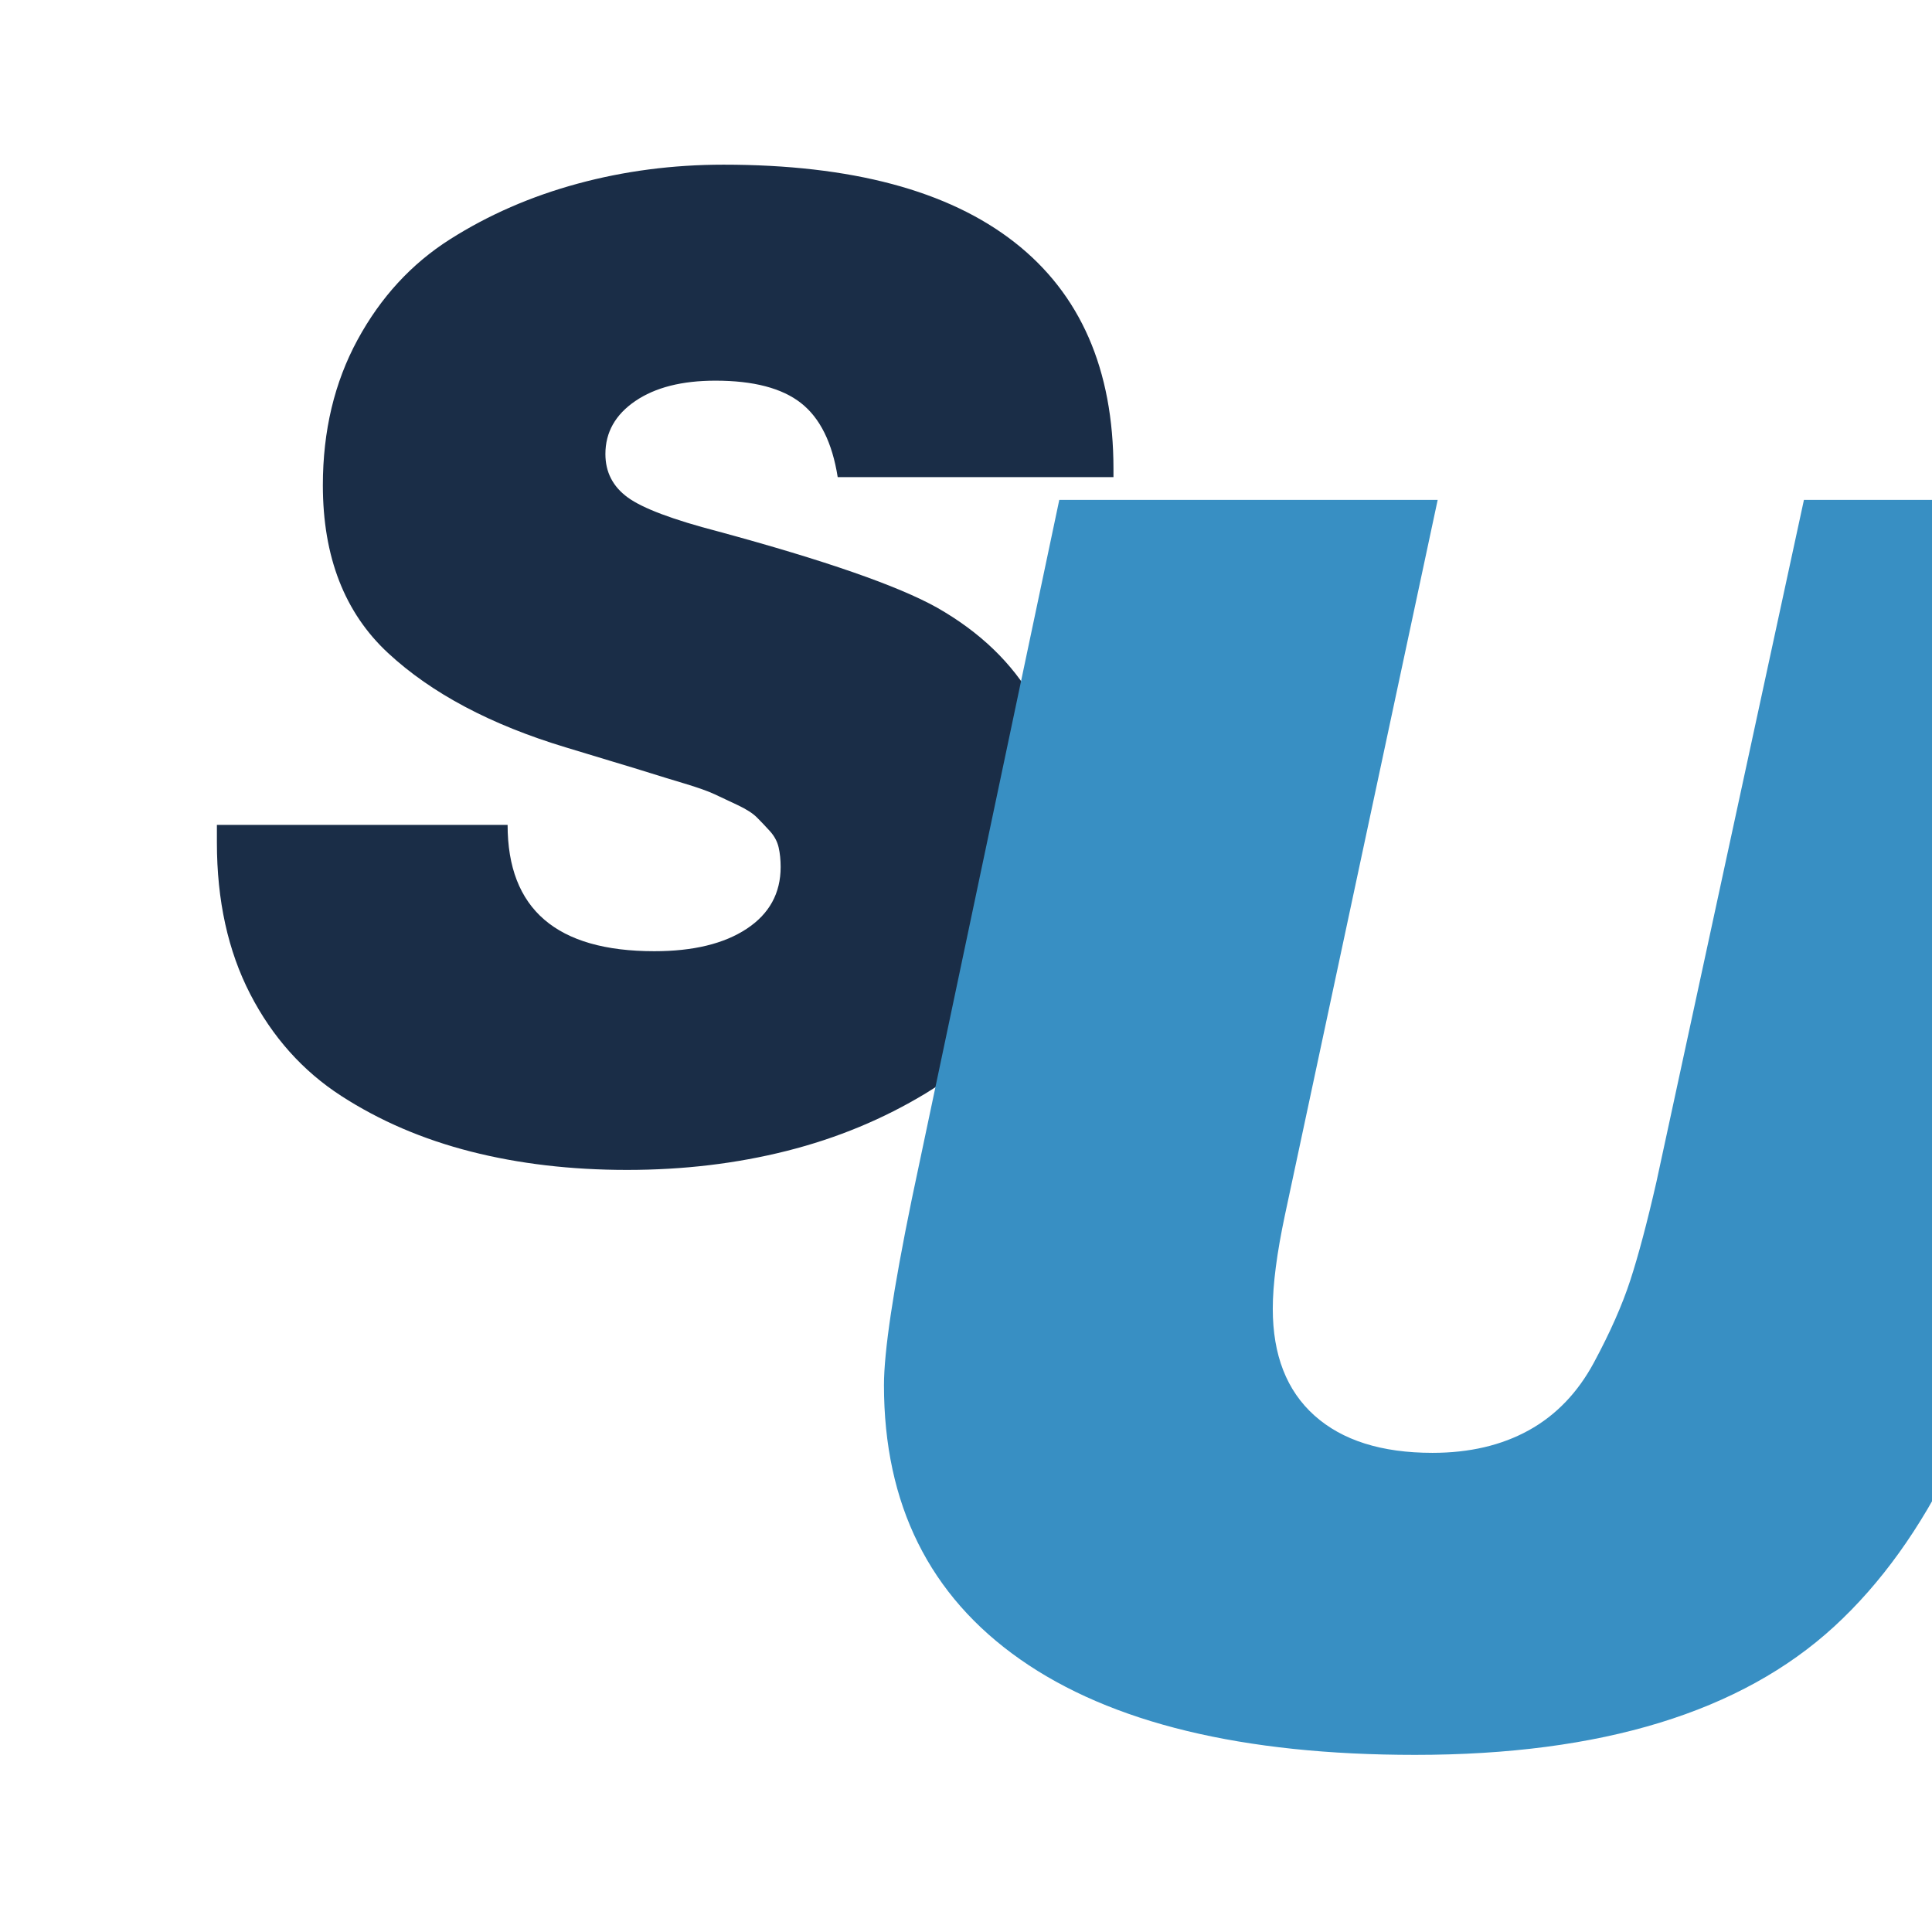
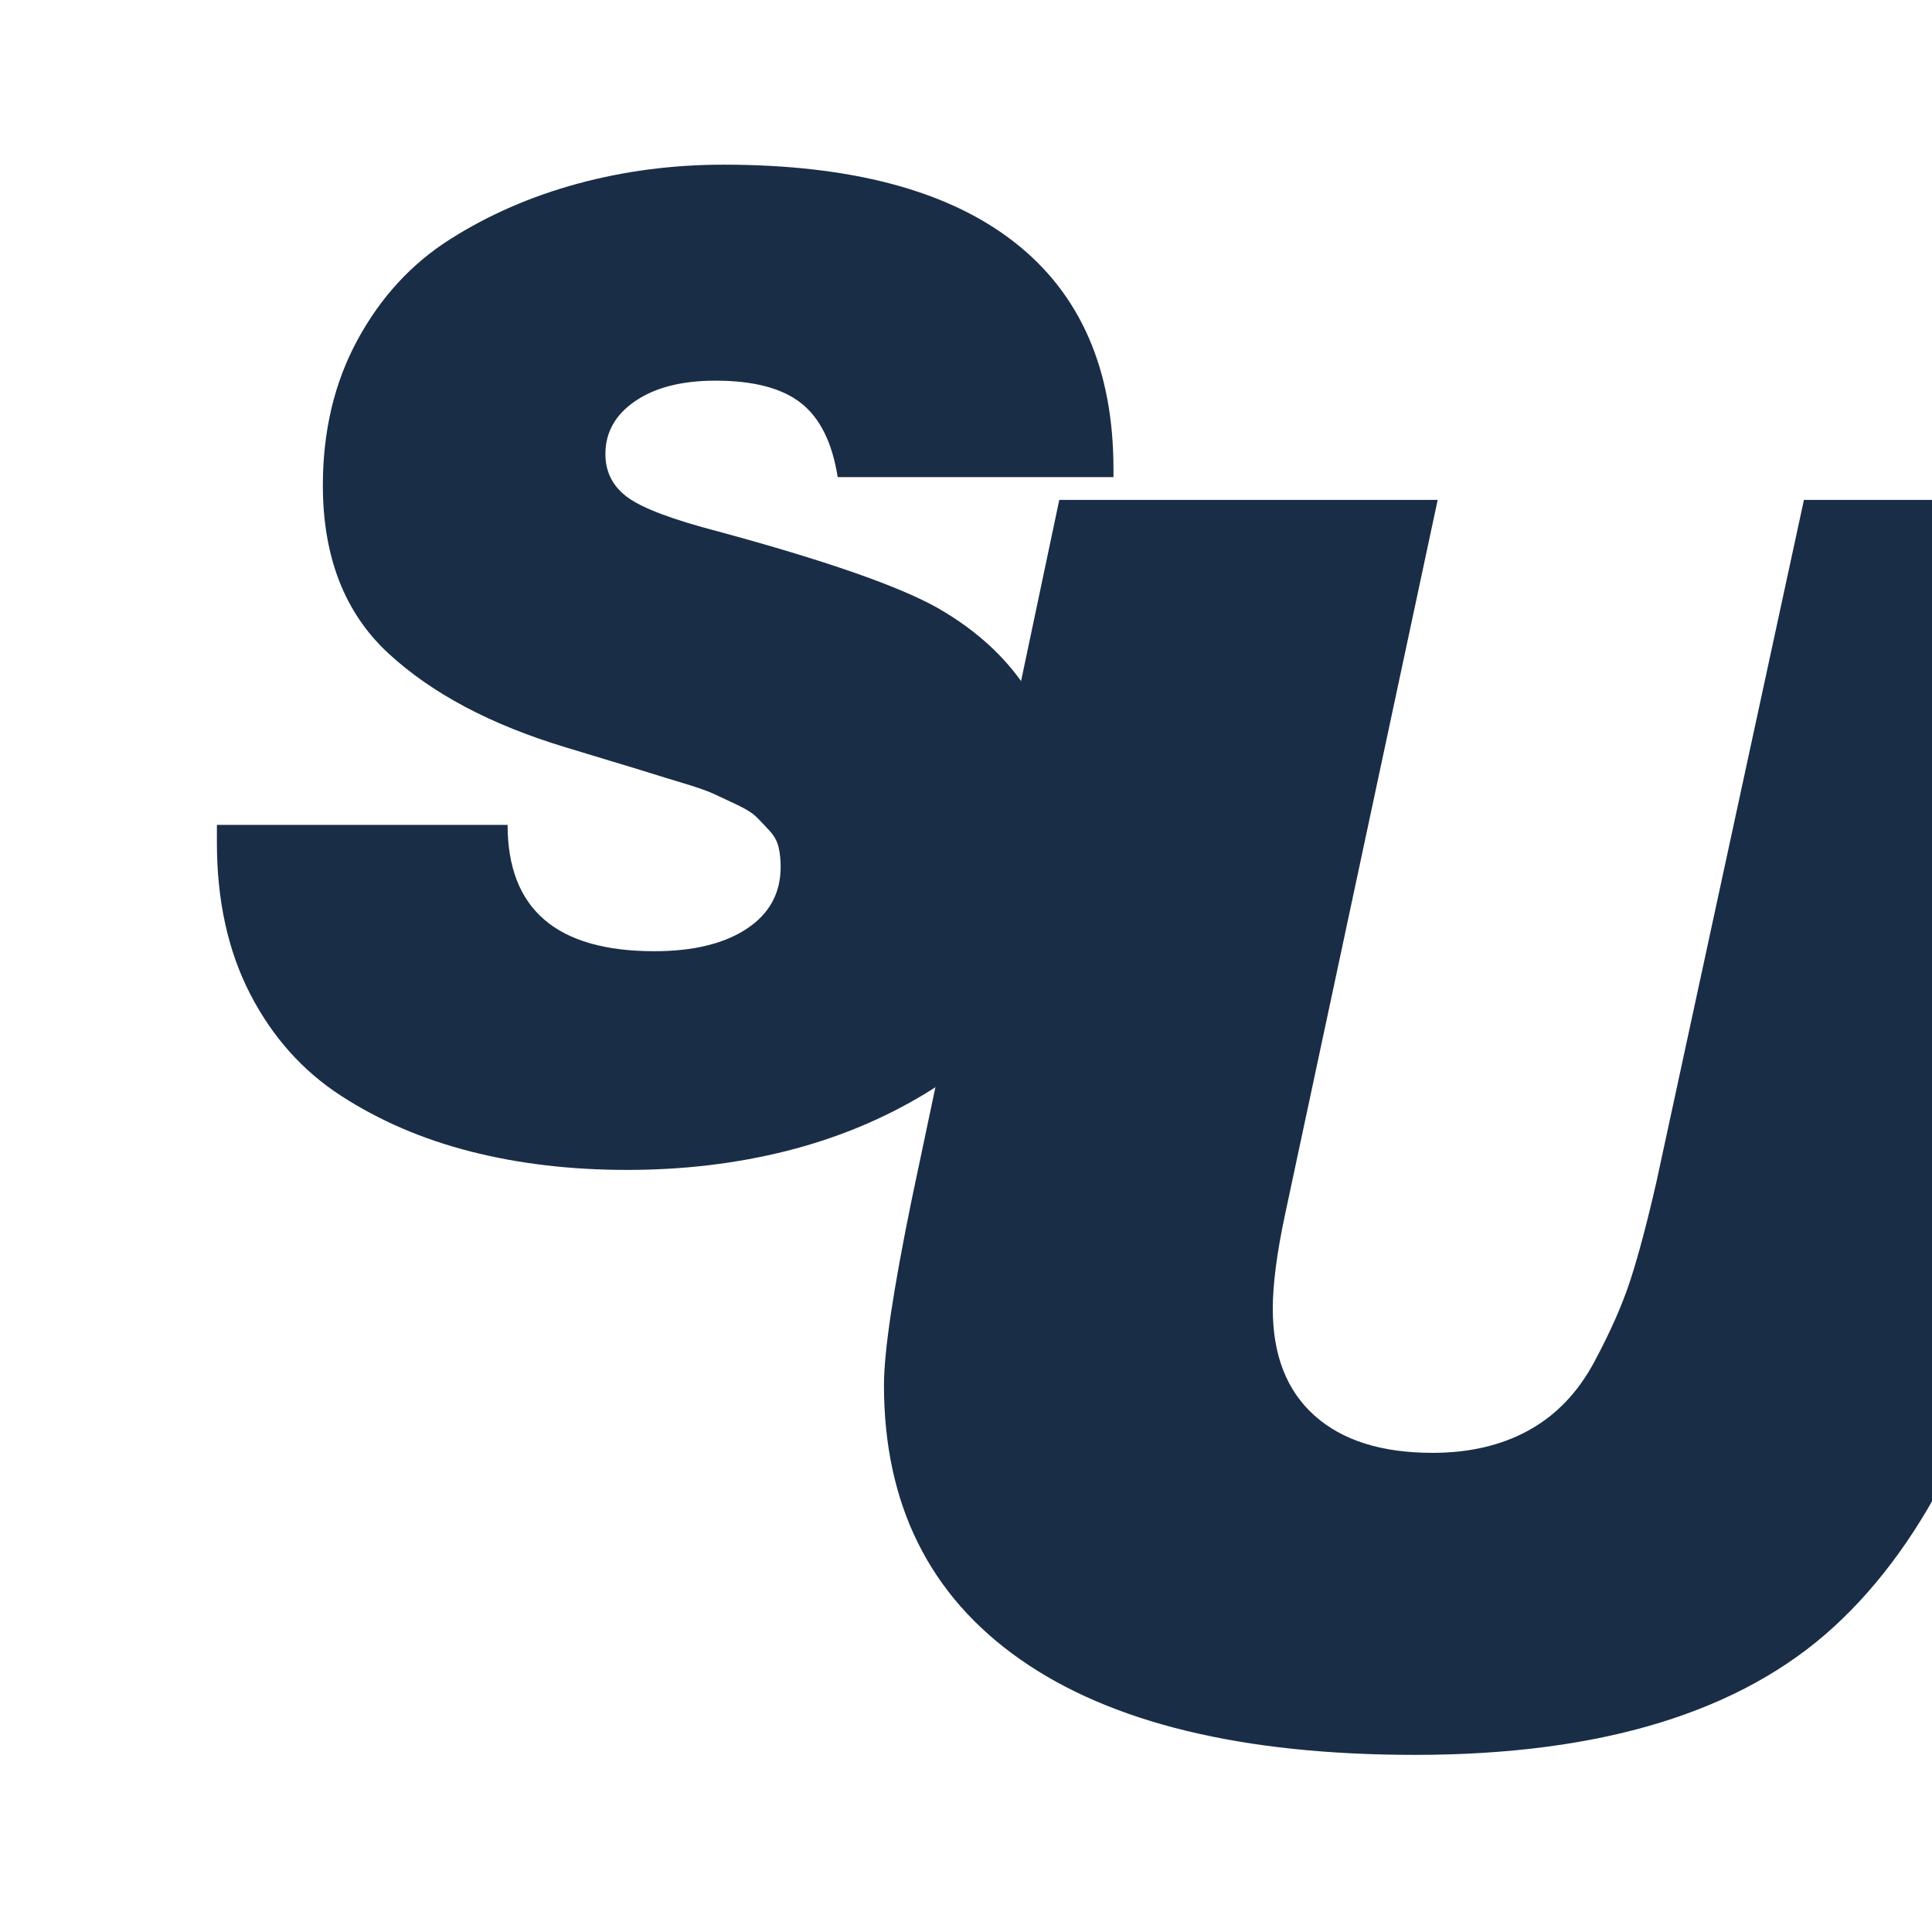
<svg xmlns="http://www.w3.org/2000/svg" viewBox="0 0 512 512">
  <g fill="#1A2D47">
    <path transform="translate(60,305) scale(0.36,-0.36)" d="M653 496V502C653 575.333 628.667 631.0 580.0 669.0C531.333 707.0 460.0 726.0 366.0 726.0C328.667 726.0 292.834 721.333 258.501 712.0C224.168 702.667 192.835 689.0 164.502 671.0C136.169 653.0 113.502 628.333 96.502 597.0C79.502 565.667 71.002 530.0 71.002 490.0C71.002 437.333 87.002 396.166 119.002 366.499C151.002 336.832 194.669 313.665 250.002 296.998C258.669 294.331 269.669 290.998 283.002 286.998C296.335 282.998 306.168 279.998 312.501 277.998C318.834 275.998 327.001 273.498 337.001 270.498C347.001 267.498 354.501 264.831 359.501 262.498C364.501 260.165 370.168 257.498 376.501 254.498C382.834 251.498 387.501 248.498 390.501 245.498C393.501 242.498 396.668 239.165 400.001 235.498C403.334 231.831 405.501 227.831 406.501 223.498C407.501 219.165 408.001 214.332 408.001 208.999C408.001 189.666 399.668 174.499 383.001 163.499C366.334 152.499 343.667 146.999 315.0 146.999C243.0 146.999 207.0 177.999 207.0 239.999H-7.0V226.999C-7.0 184.332 1.167 147.165 17.5 115.498C33.833 83.831 56.166 58.831 84.499 40.498C112.832 22.165 144.665 8.498 179.998 -0.502C215.331 -9.502 253.664 -14.002 294.997 -14.002C336.33 -14.002 375.497 -9.335 412.497 -0.002C449.497 9.331 483.664 23.498 514.997 42.498C546.33 61.498 571.33 87.498 589.997 120.498C608.664 153.498 617.997 191.331 617.997 233.998C617.997 308.665 586.33 363.998 522.997 399.998C494.33 415.998 440.663 434.665 361.996 455.998C328.663 464.665 306.496 472.998 295.496 480.998C284.496 488.998 278.996 499.665 278.996 512.998C278.996 528.998 286.329 541.998 300.996 551.998C315.663 561.998 335.33 566.998 359.997 566.998C387.997 566.998 408.997 561.498 422.997 550.498C436.997 539.498 445.997 521.331 449.997 495.998Z" />
  </g>
-   <g fill="#388FC3">
+   <g fill="#1A2D47">
    <path transform="translate(220,460) scale(0.46,-0.46)" d="M777 712H561L476 319C470.667 295.667 465.667 276.834 461.0 262.501C456.333 248.168 449.333 232.335 440.0 215.002C430.667 197.669 418.167 184.669 402.5 176.002C386.833 167.335 368.333 163.002 347.0 163.002C317.667 163.002 295.0 170.169 279.0 184.502C263.0 198.835 255.0 219.335 255.0 246.002C255.0 260.002 257.333 278.002 262.0 300.002L350.0 712.002H132.0L47.0 309.002C36.333 257.002 31.0 221.335 31.0 202.002C31.0 133.335 57.167 80.668 109.5 44.001C161.833 7.334 237.666 -10.999 336.999 -10.999C444.332 -10.999 524.832 13.668 578.499 63.001C632.166 112.334 669.999 190.334 691.999 297.001Z" />
  </g>
</svg>
